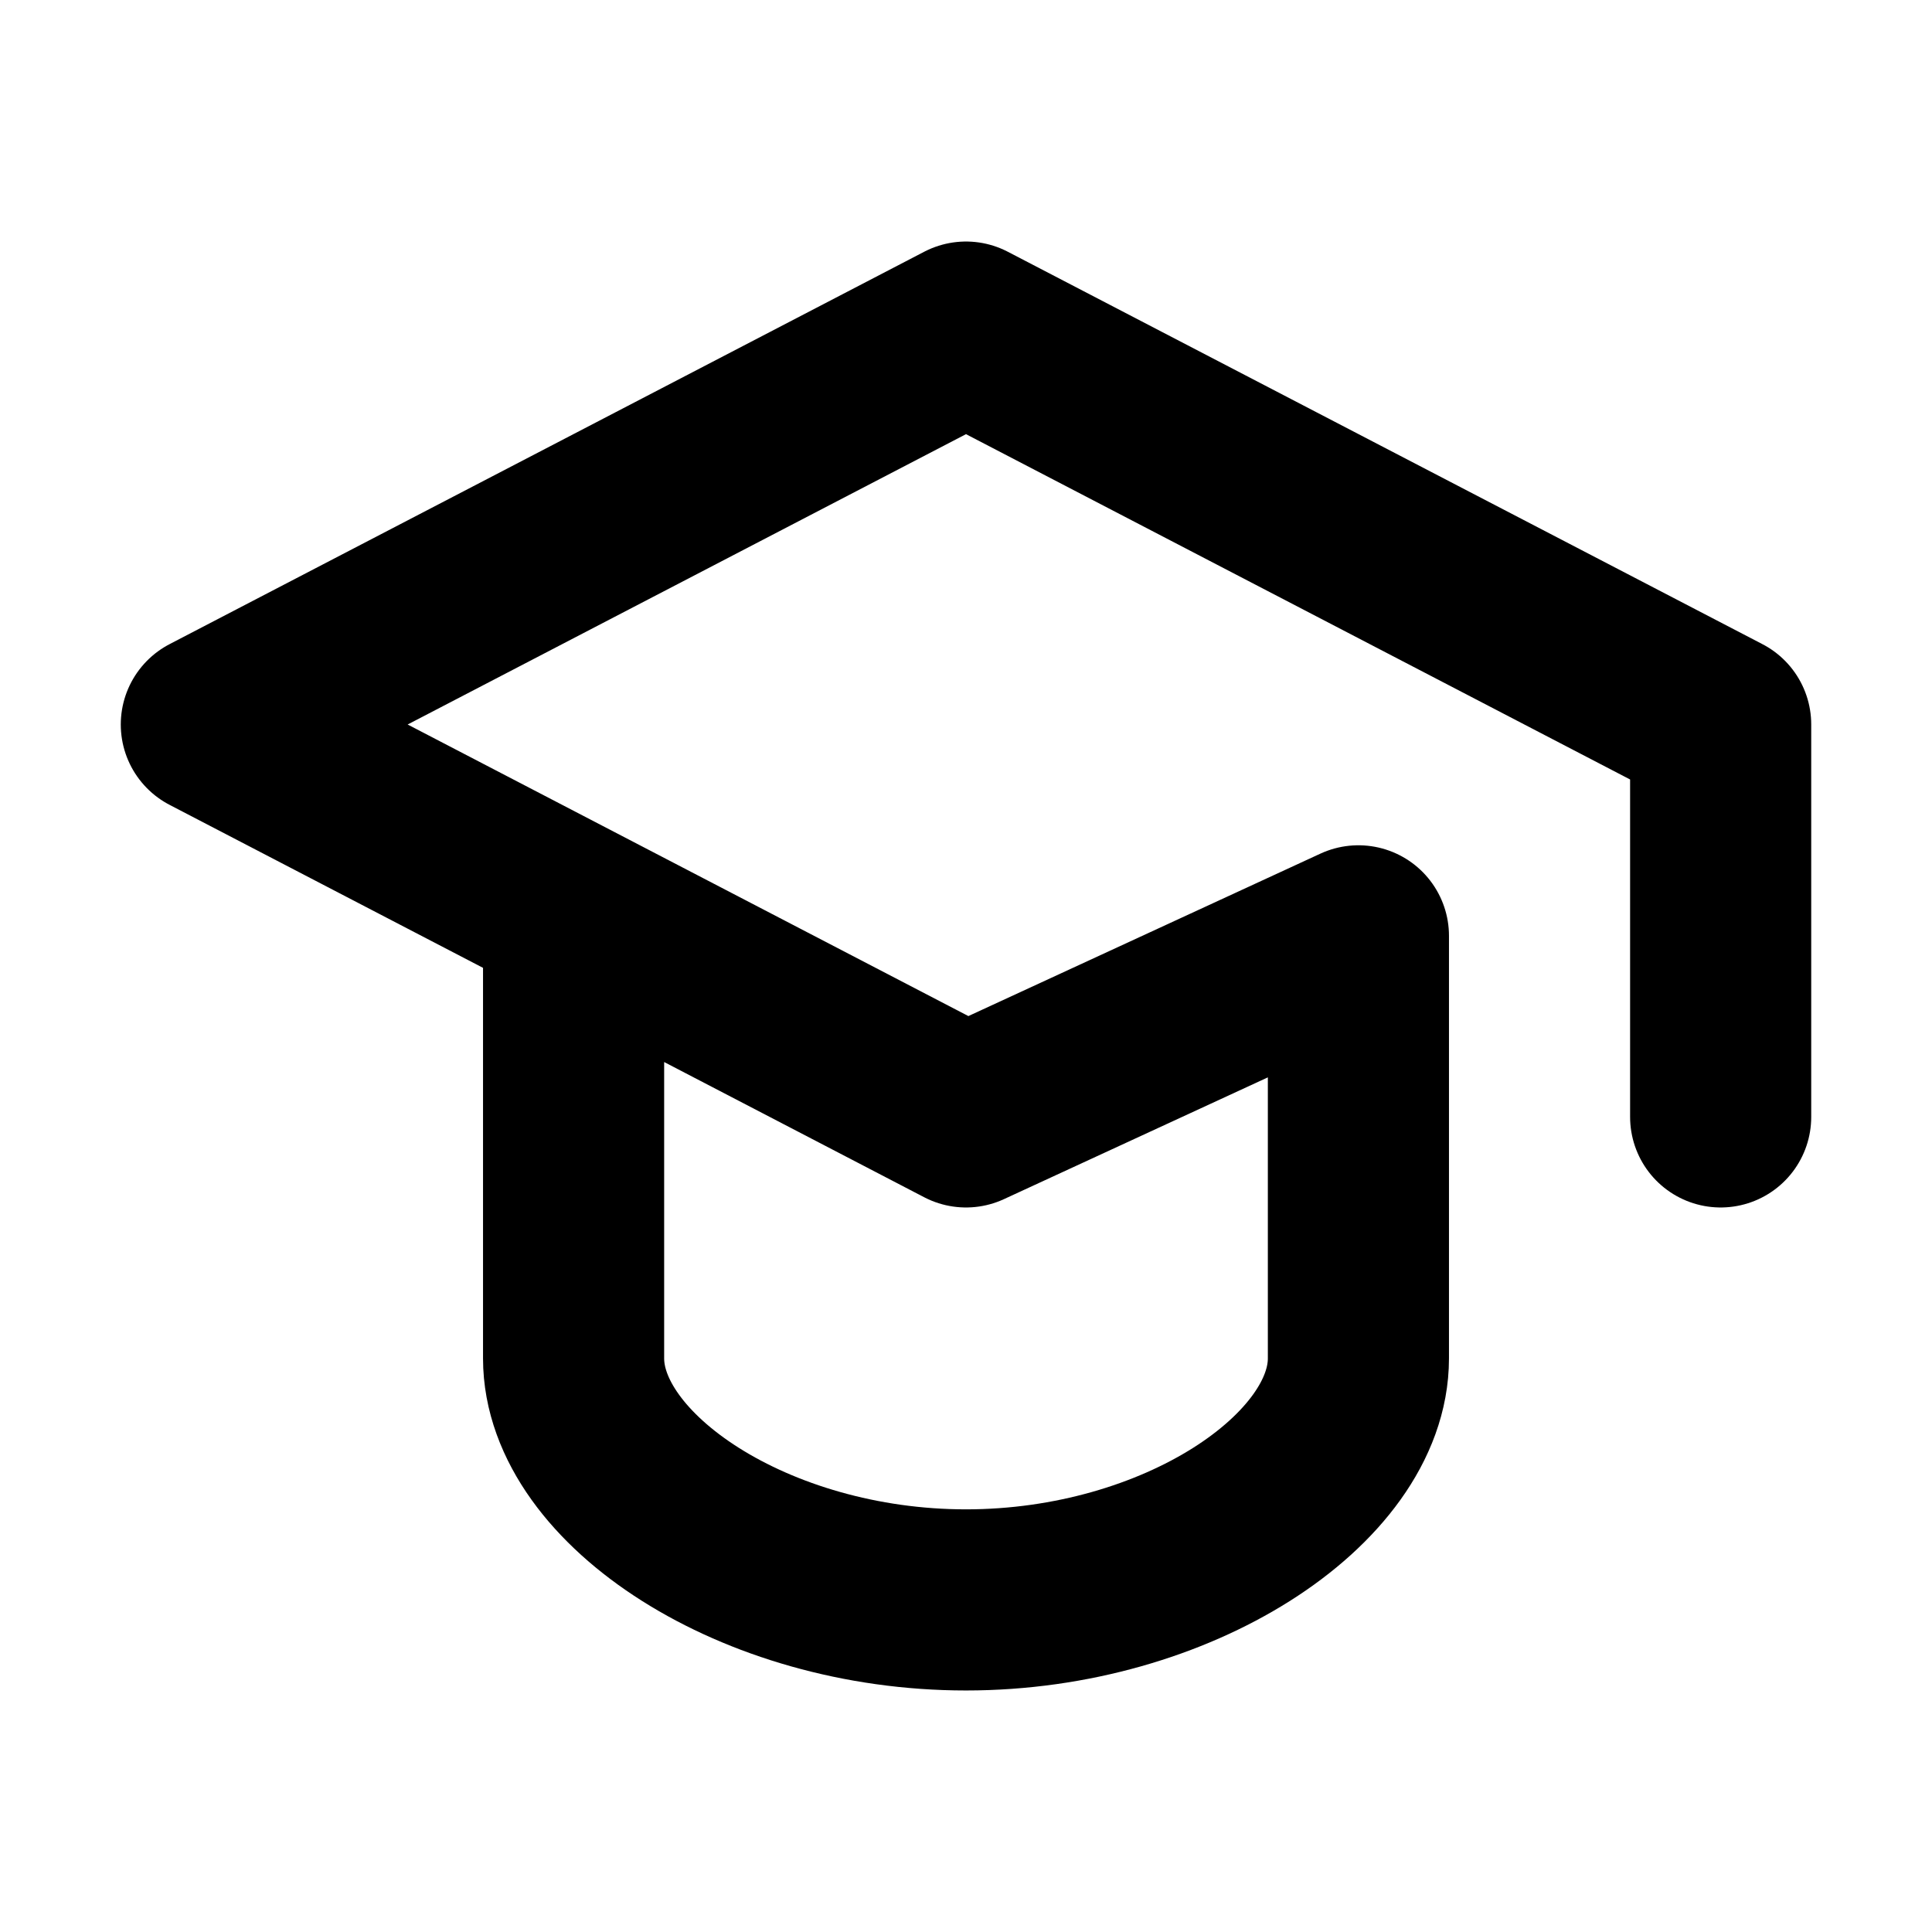
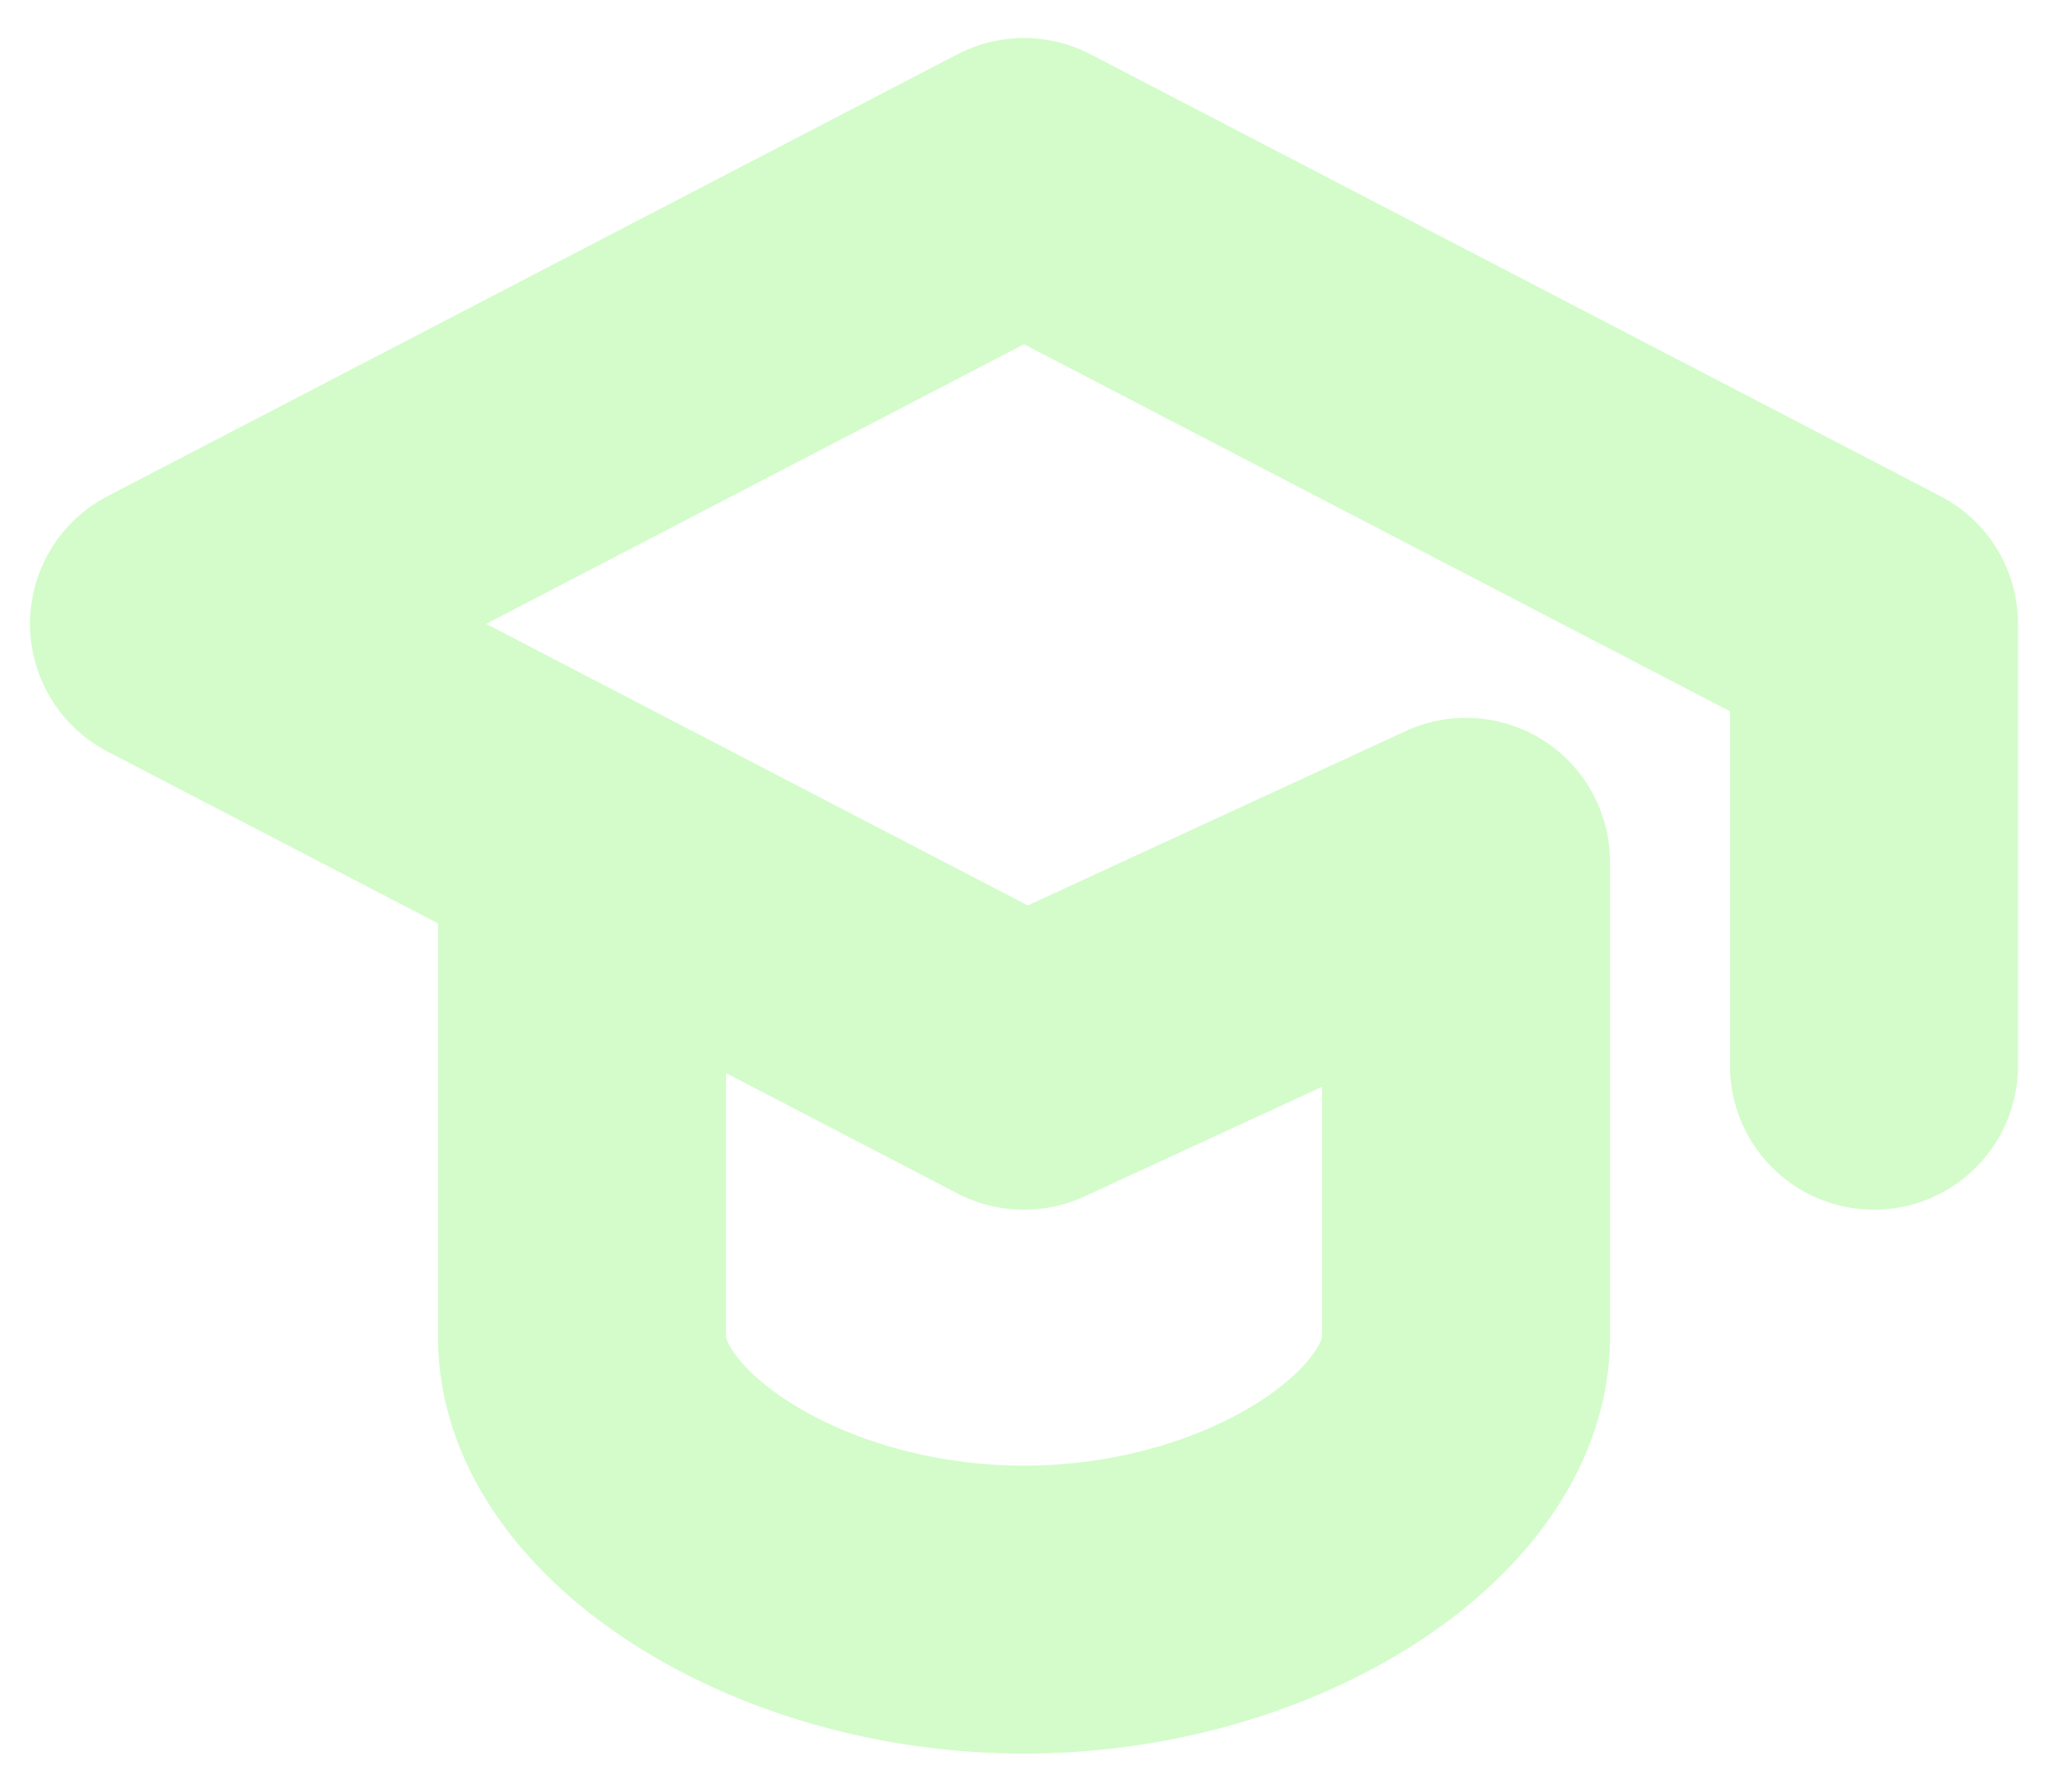
- <svg xmlns="http://www.w3.org/2000/svg" width="36" height="36" viewBox="0 0 36 36" fill="none">
-   <path d="M32.062 20.812V13.5L18 6.188L3.938 13.5L18 20.812L25.312 17.438V25.312C25.312 27.562 21.938 29.812 18 29.812C14.062 29.812 10.688 27.562 10.688 25.312V17.438" stroke="black" stroke-width="3.375" stroke-linecap="round" stroke-linejoin="round" />
+ <svg xmlns="http://www.w3.org/2000/svg" width="32" height="28" viewBox="0 0 32 28" fill="none">
+   <path d="M29.281 16.656V9.75L16 2.844L2.719 9.75L16 16.656L22.906 13.469V20.906C22.906 23.031 19.719 25.156 16 25.156C12.281 25.156 9.094 23.031 9.094 20.906V13.469" stroke="#D3FCCA" stroke-width="4.5" stroke-linecap="round" stroke-linejoin="round" />
</svg>
